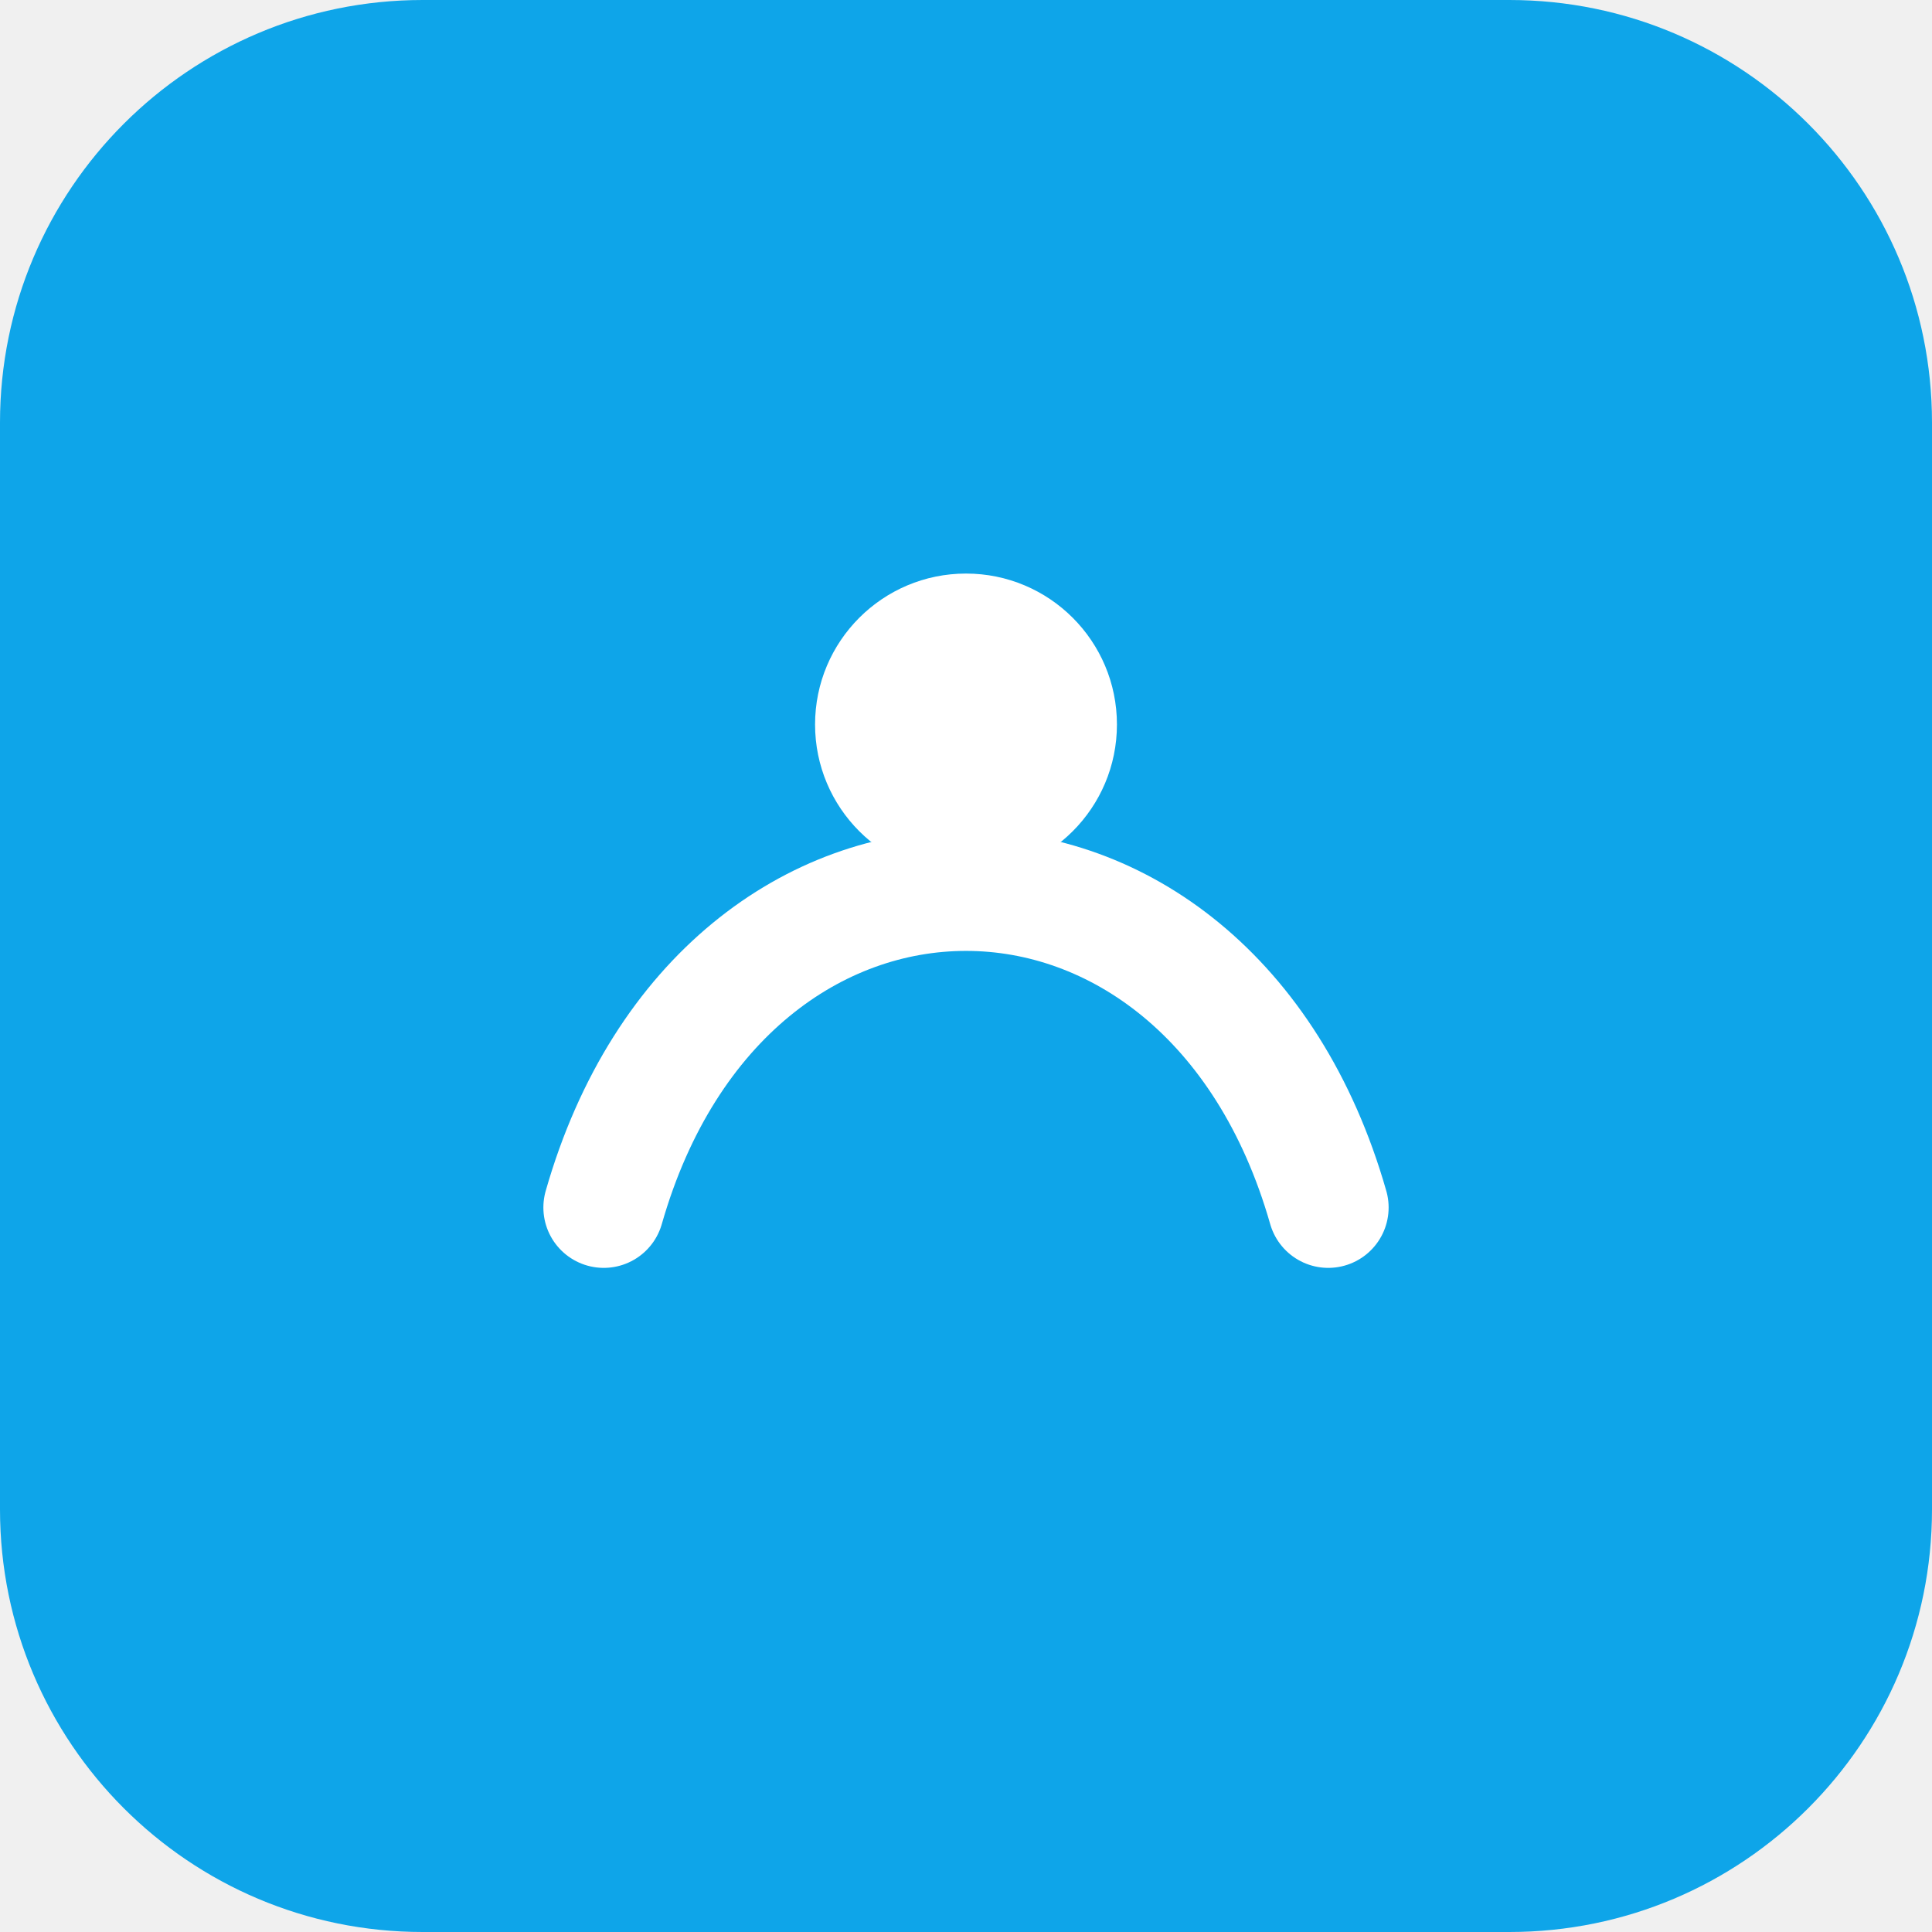
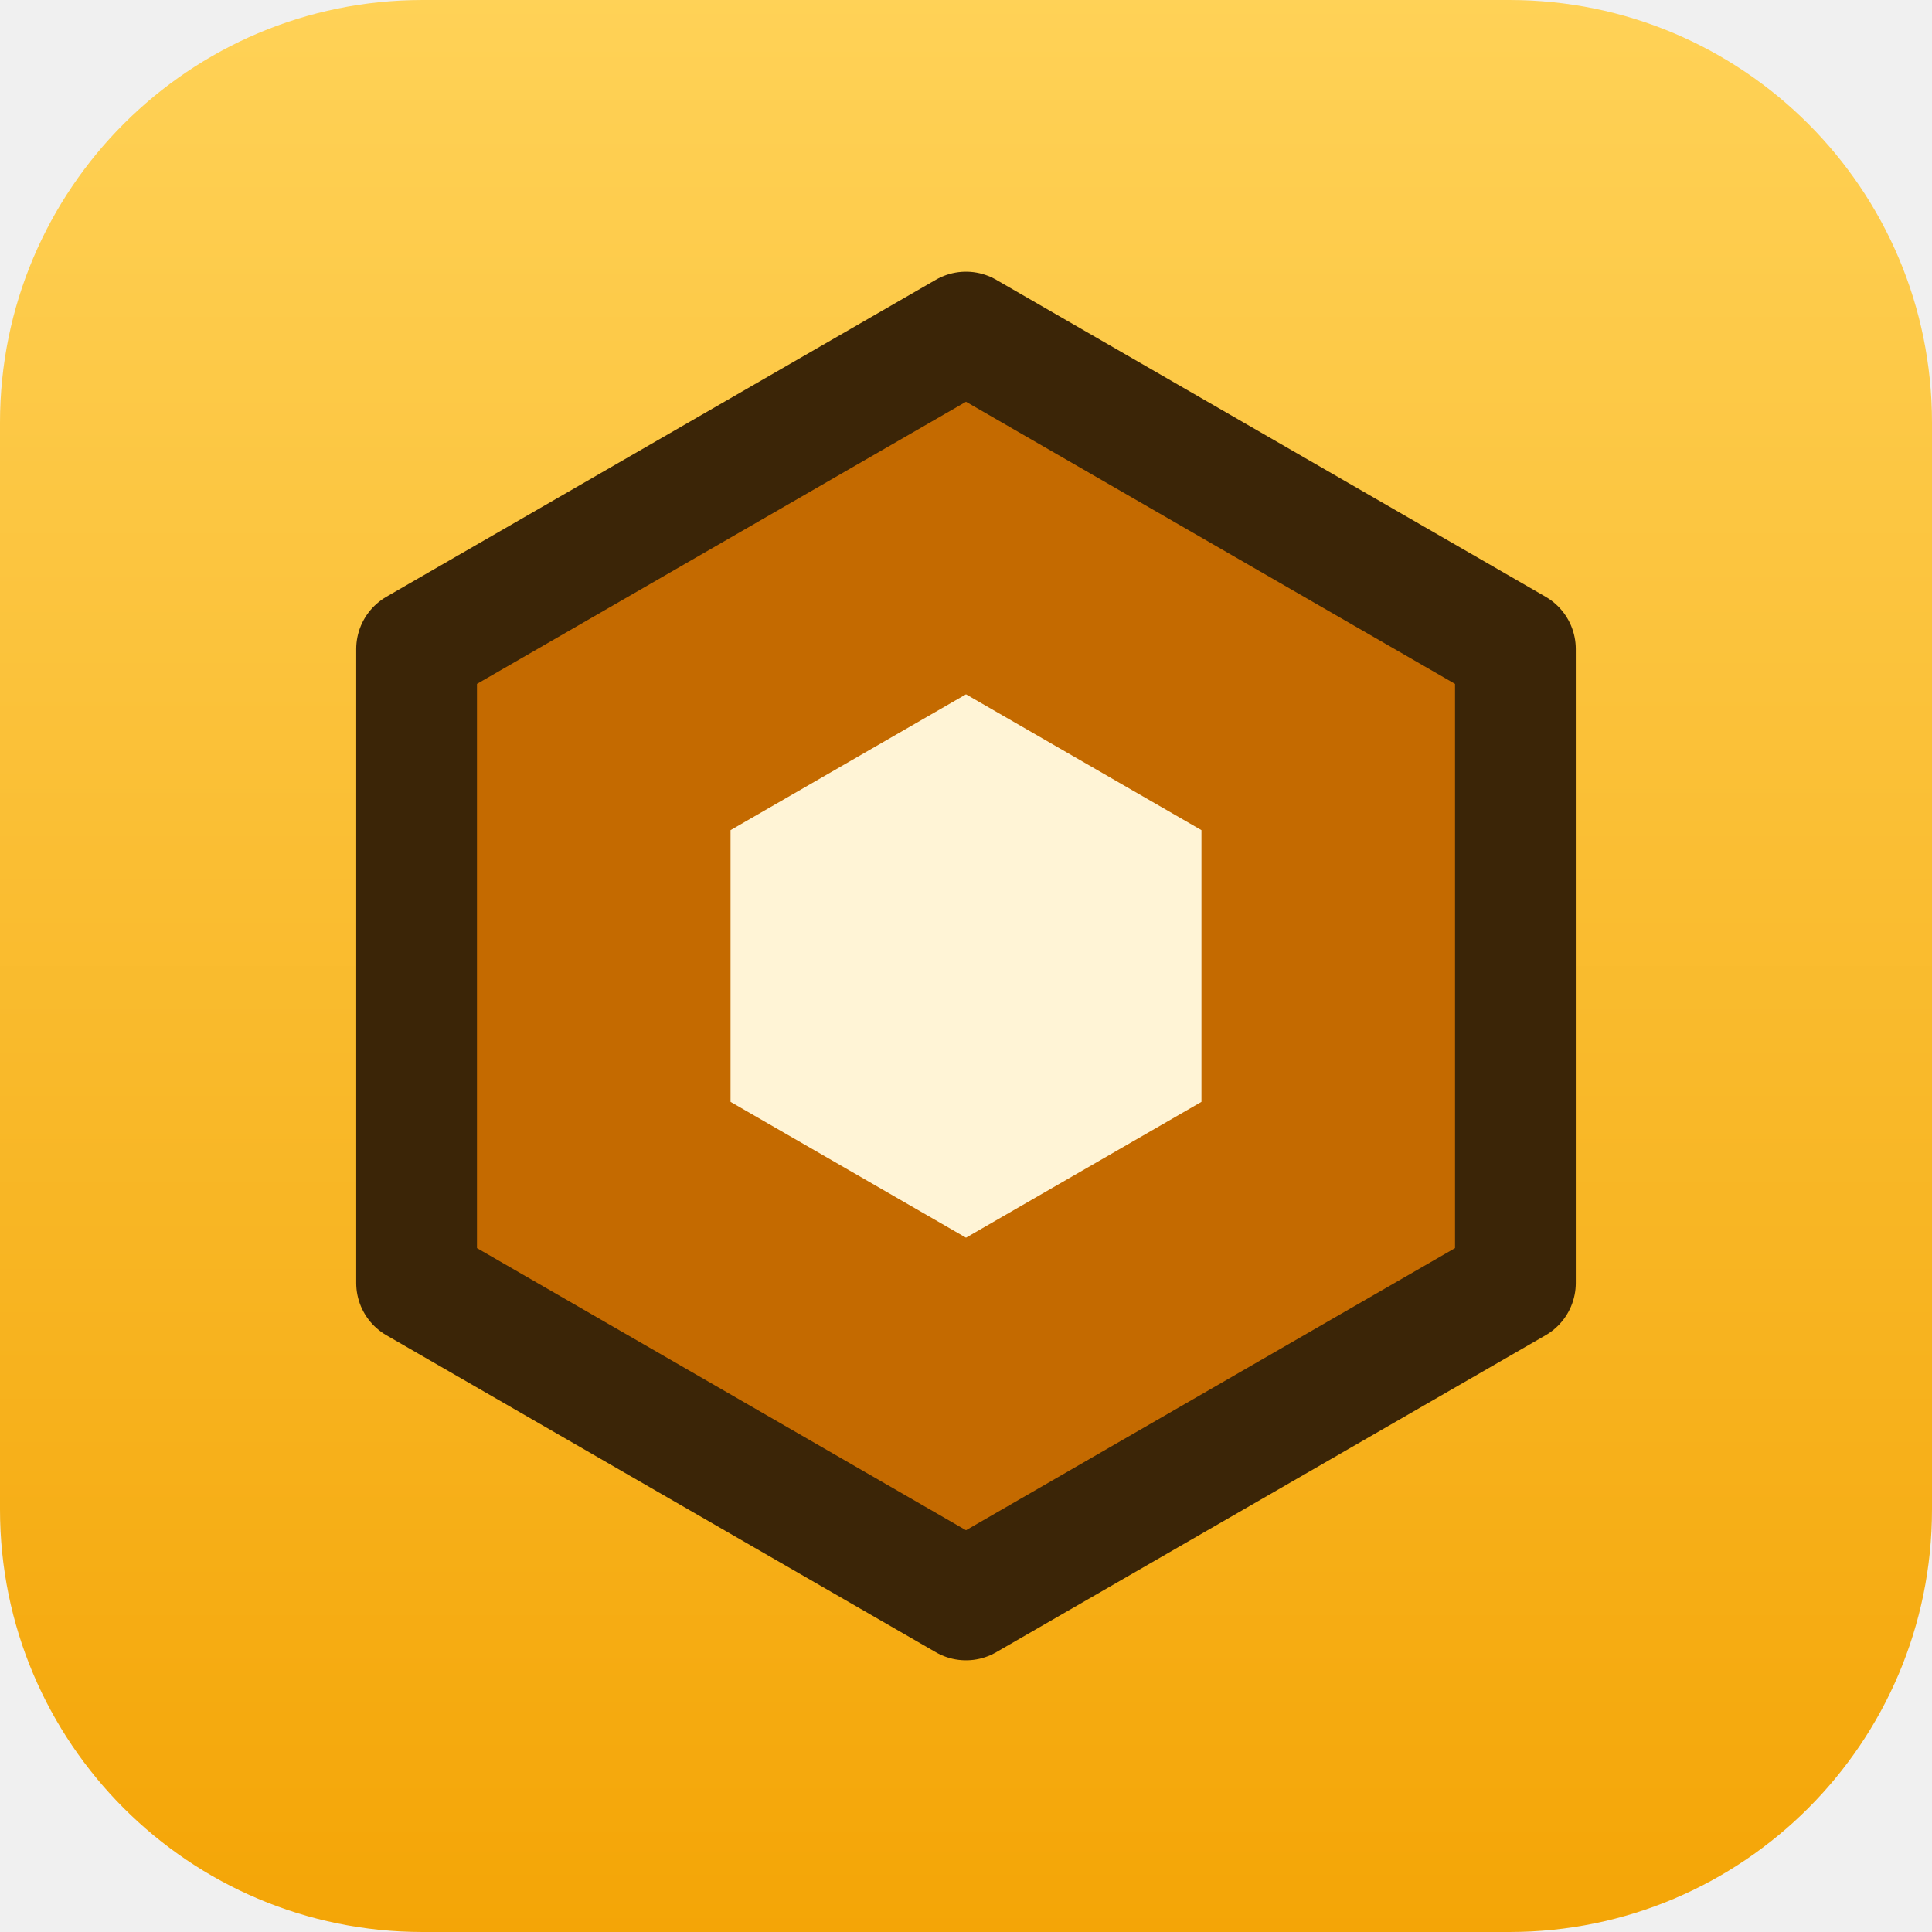
<svg xmlns="http://www.w3.org/2000/svg" viewBox="0 0 64 64">
-   <rect width="64" height="64" rx="14" fill="#0ea5e9" />
-   <path d="M20 40c4-14 20-14 24 0" fill="none" stroke="#fff" stroke-width="4" stroke-linecap="round" />
-   <circle cx="32" cy="24" r="5" fill="#fff" />
+   <defs>
+     <linearGradient id="bg" x1="0" y1="0" x2="0" y2="1">
+       <stop offset="0" stop-color="#ffd257" />
+       <stop offset="1" stop-color="#f4a506" />
+     </linearGradient>
+   </defs>
+   <rect width="64" height="64" rx="14" fill="url(#bg)" />
+   <polygon points="32.0,11.0 50.2,21.5 50.2,42.5 32.0,53.0 13.8,42.5 13.8,21.5" fill="#c46a00" stroke="#3b2507" stroke-width="4" stroke-linejoin="round" />
+   <polygon points="32.0,23.0 39.8,27.5 39.8,36.5 32.0,41.0 24.2,36.5 24.2,27.5" fill="#fff4d6" />
</svg>
